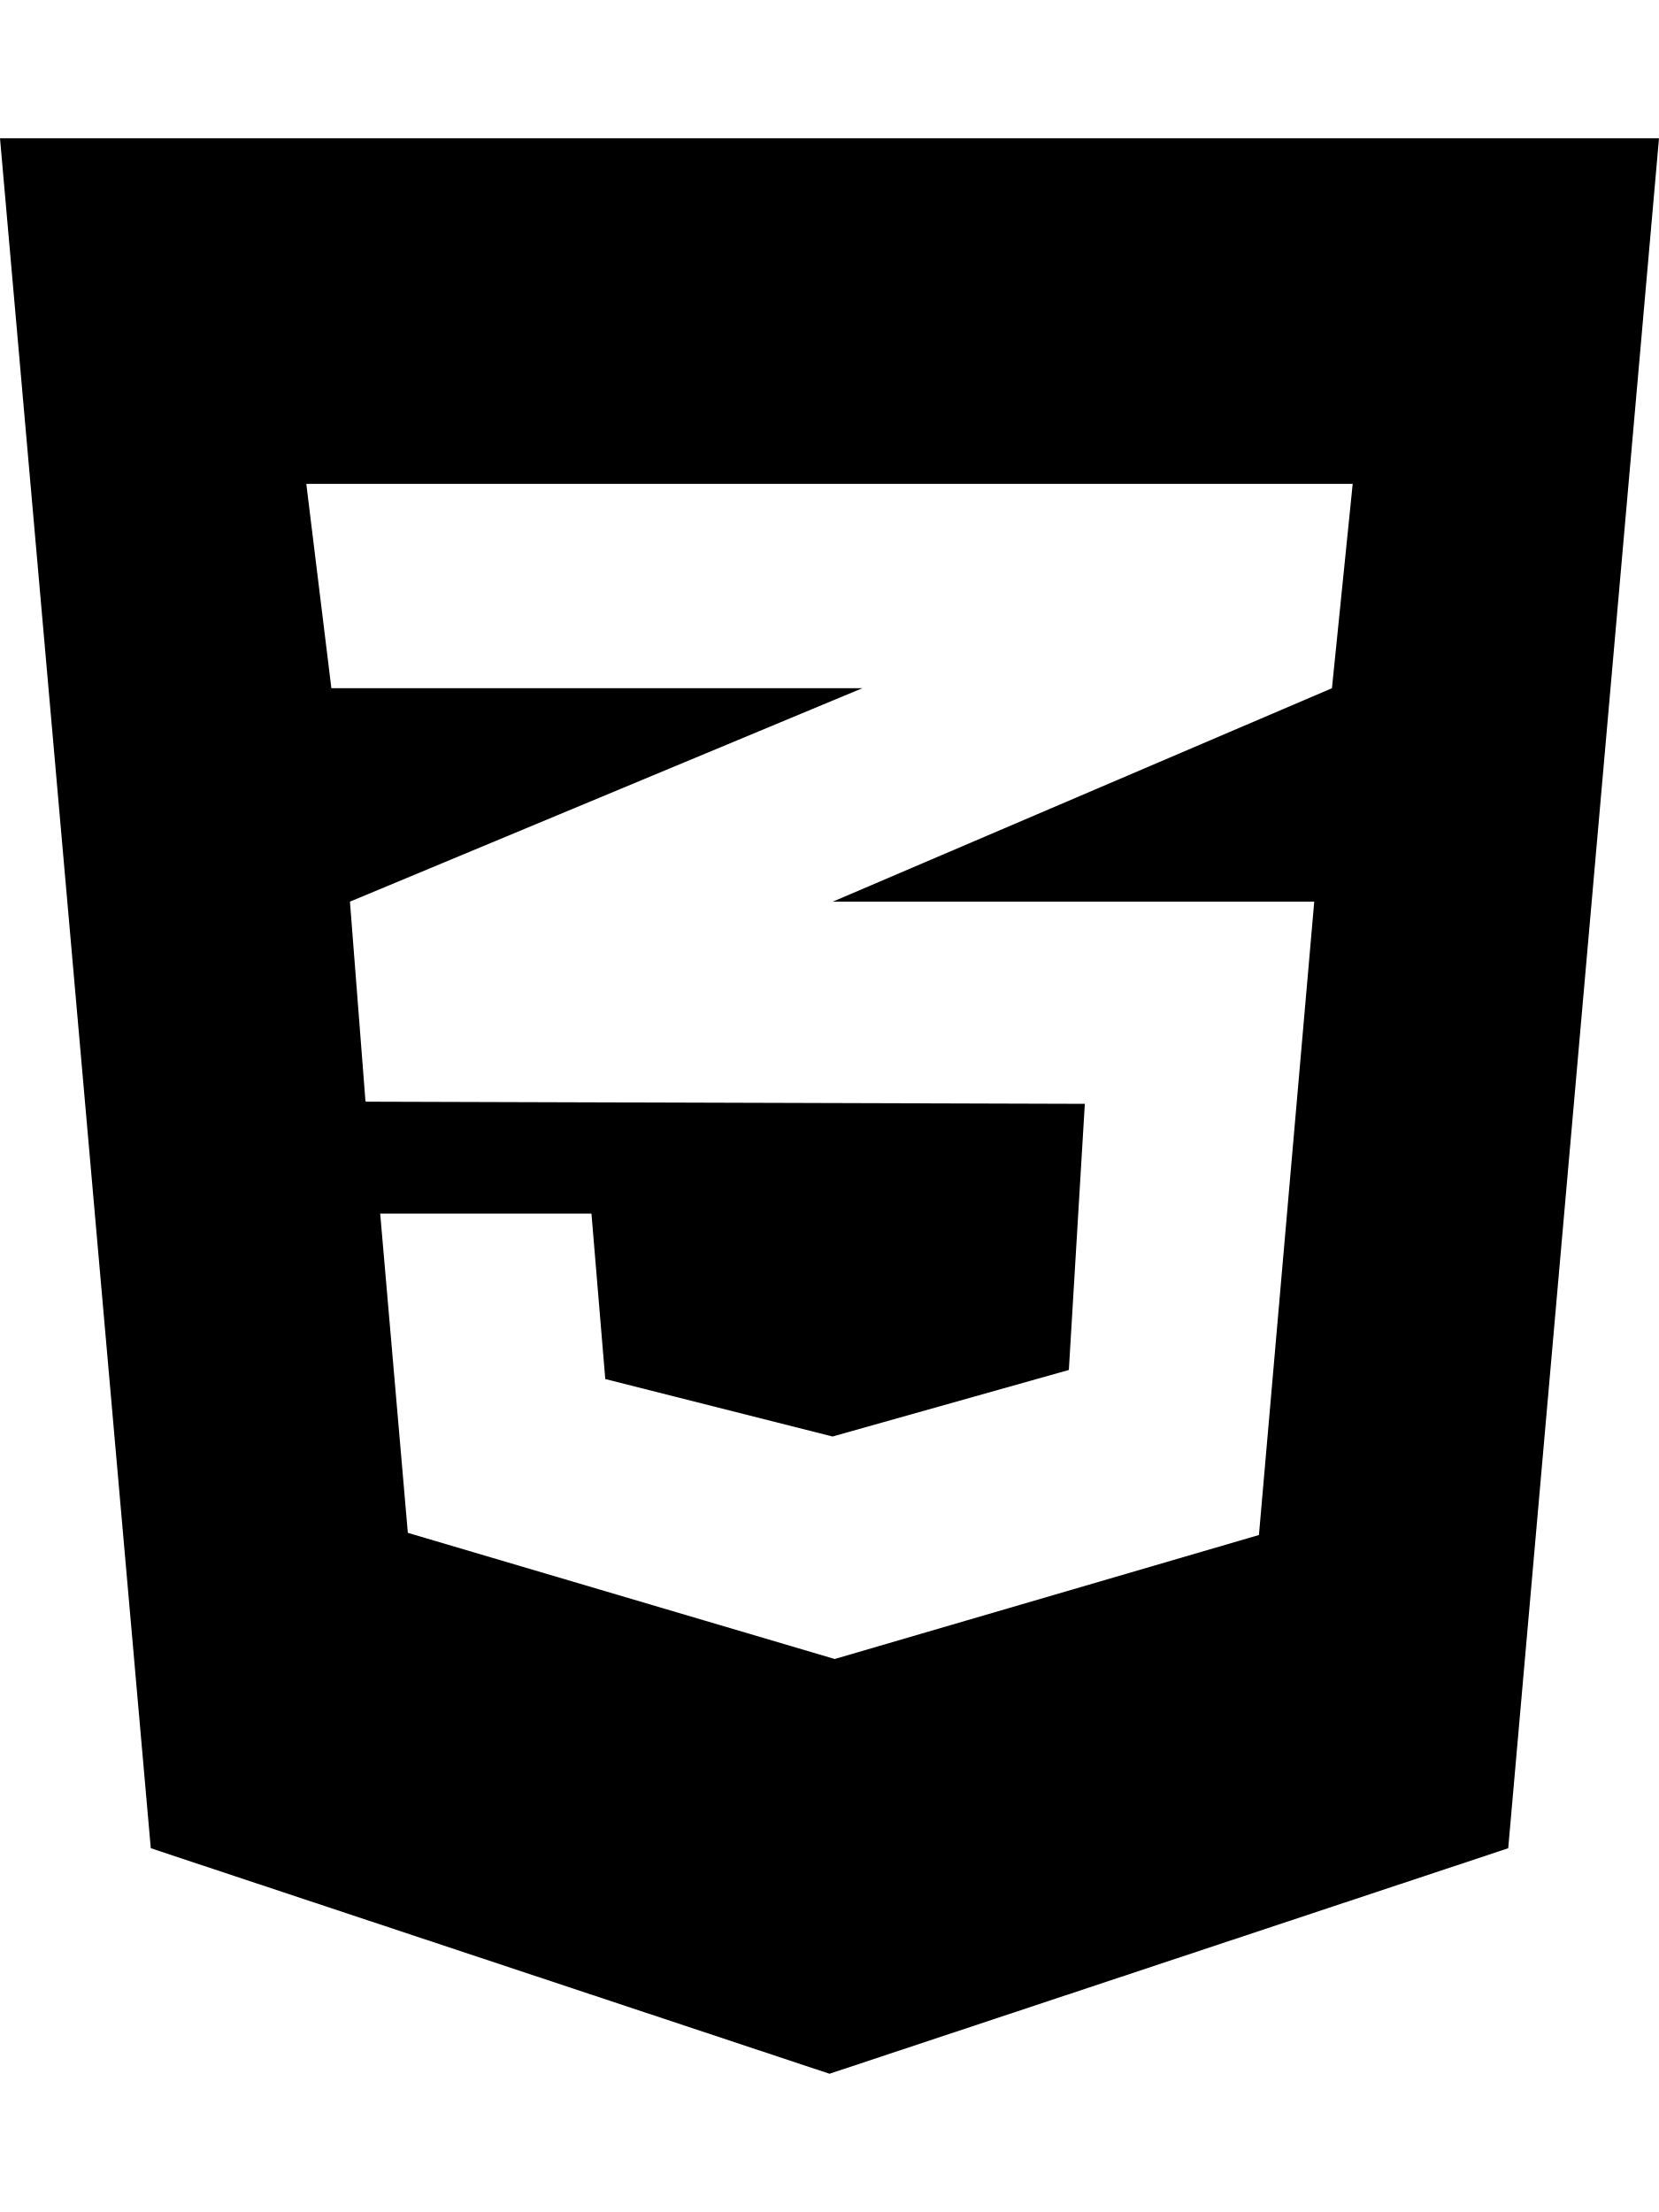
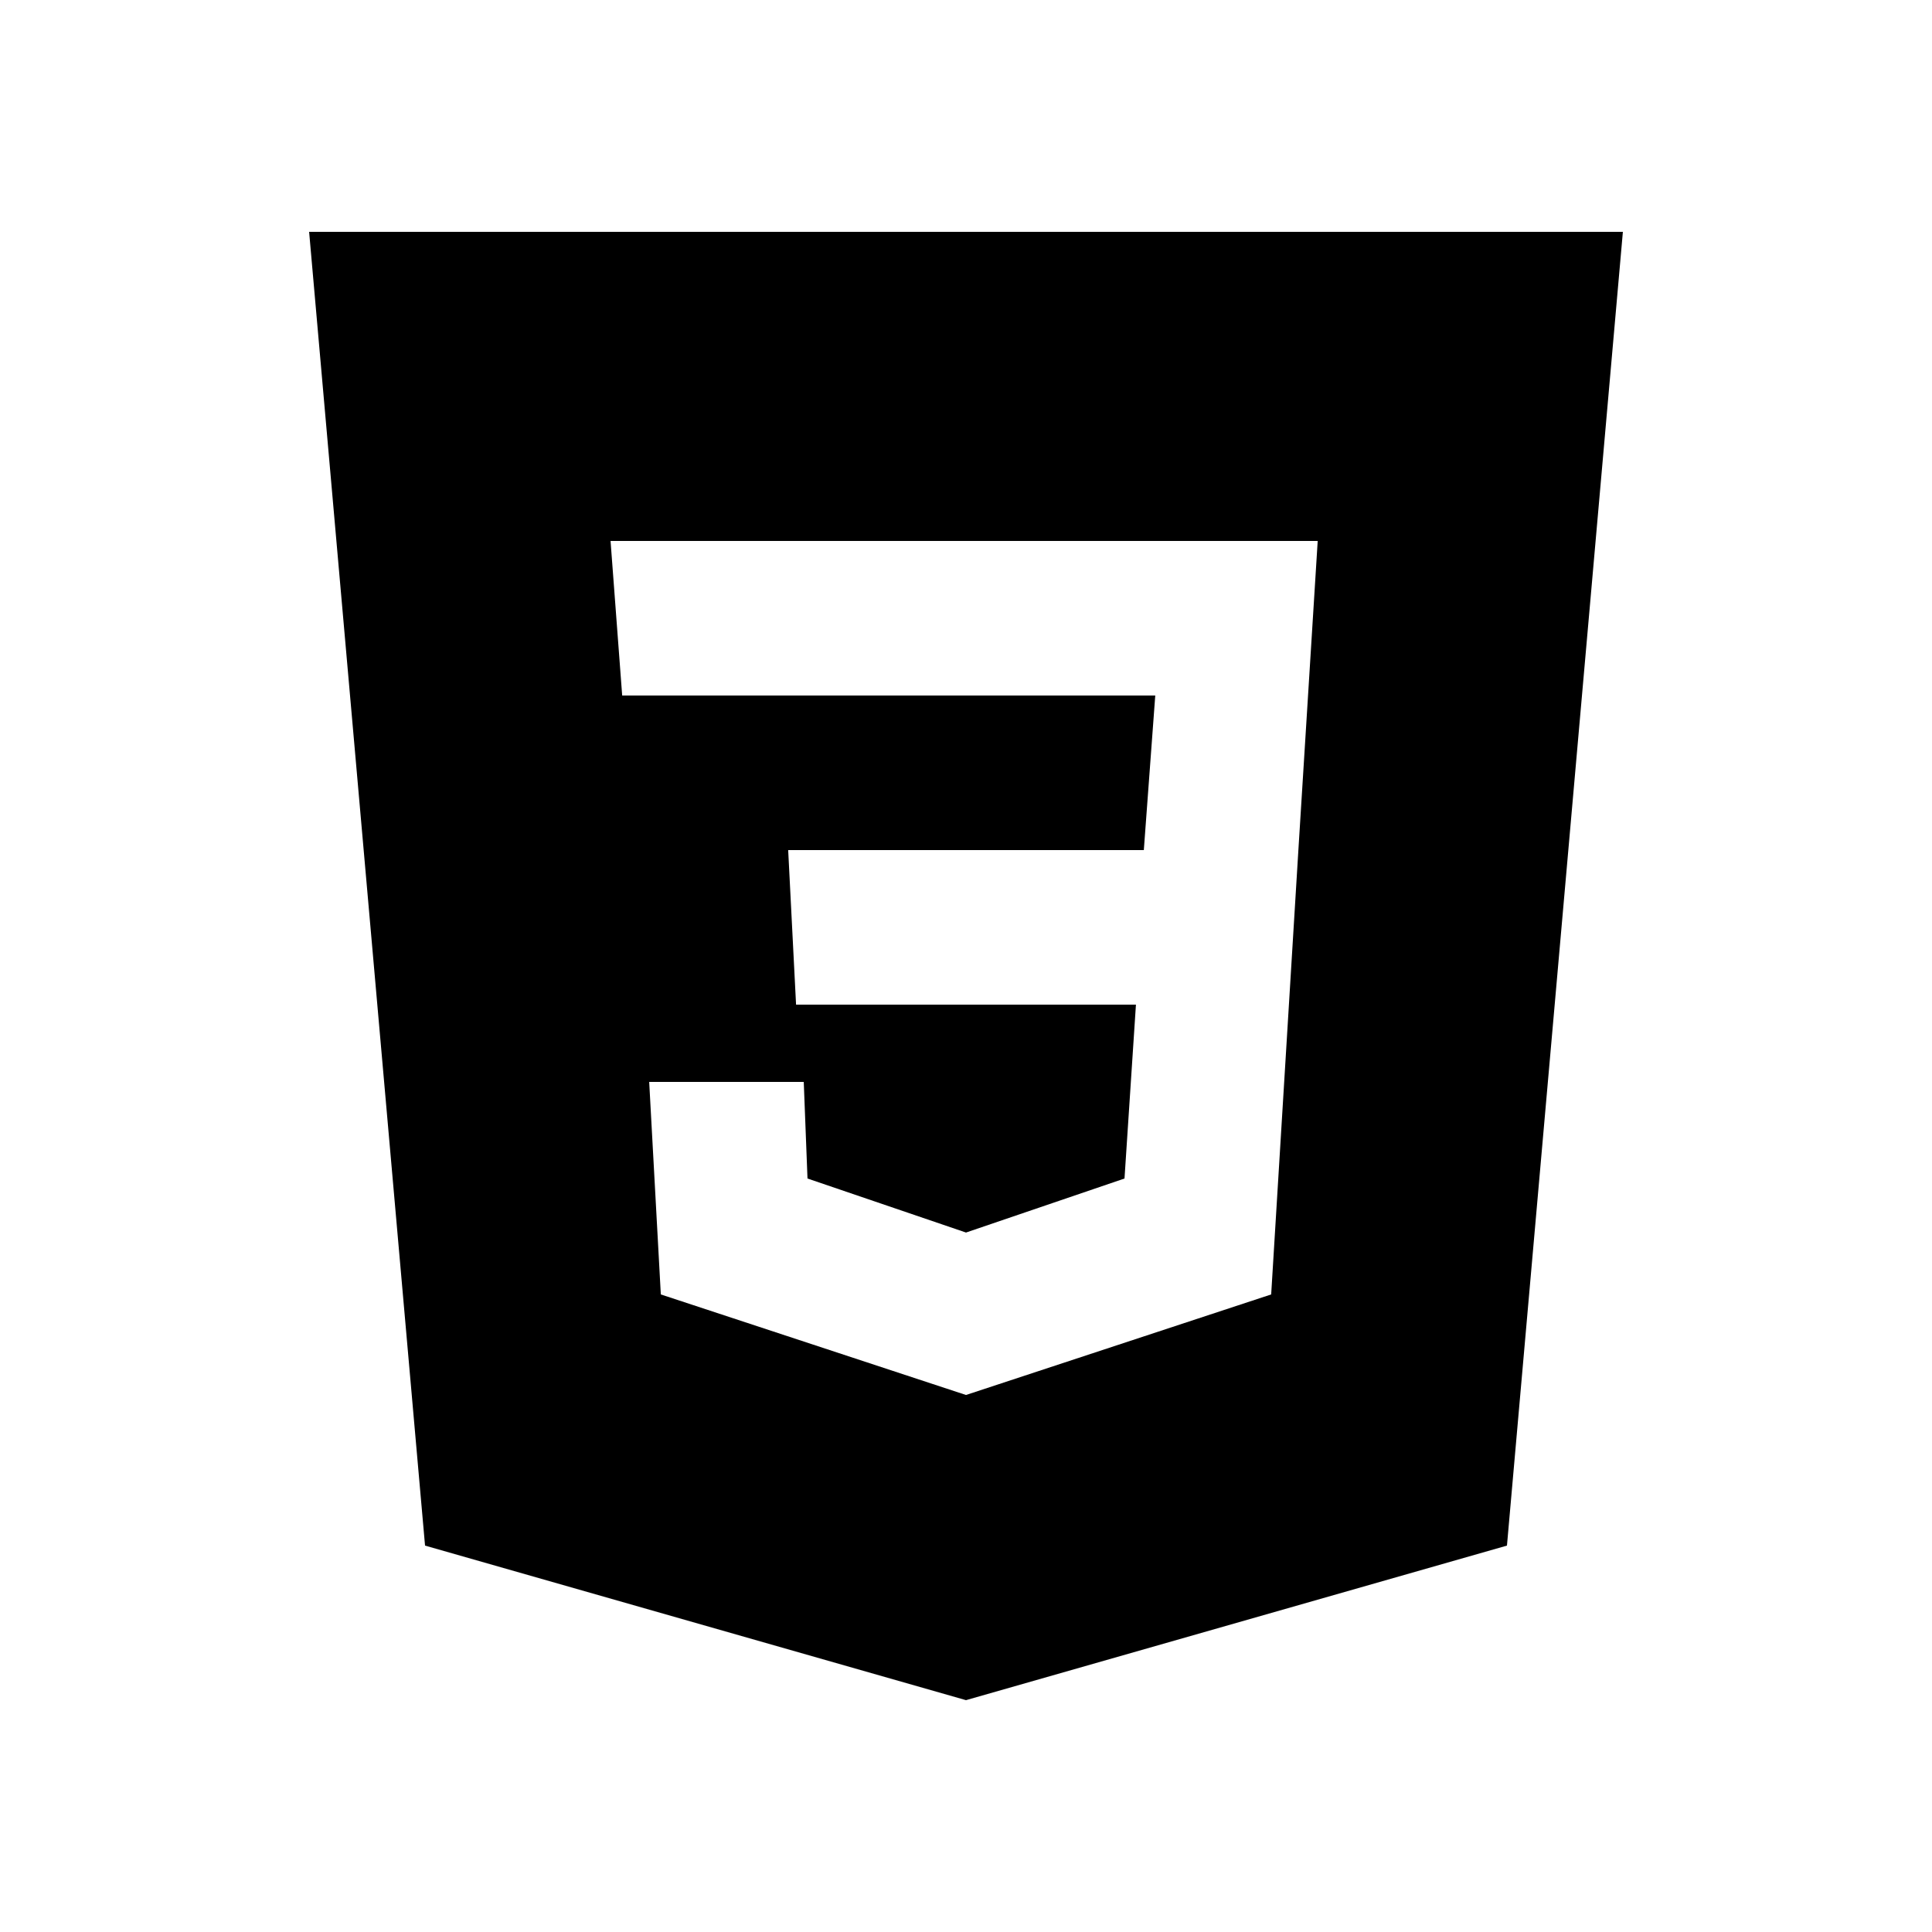
- <svg xmlns="http://www.w3.org/2000/svg" aria-hidden="true" focusable="false" data-prefix="fab" data-icon="css3-alt" class="svg-inline--fa fa-css3-alt fa-w-12" role="img" viewBox="0 0 384 512">
-   <path fill="currentColor" d="M0 32l34.9 395.8L192 480l157.1-52.2L384 32H0zm313.1 80l-4.8 47.3L193 208.6l-.3.1h111.5l-12.8 146.6-98.2 28.7-98.8-29.2-6.4-73.9h48.9l3.2 38.3 52.6 13.3 54.7-15.4 3.7-61.6-166.3-.5v-.1l-.2.1-3.6-46.3L193.1 162l6.5-2.7H76.7L70.9 112h242.2z" />
+ <svg xmlns="http://www.w3.org/2000/svg" fill="#000000" viewBox="0 0 50 50" width="50px" height="50px" fill-rule="evenodd">
+   <path fill-rule="evenodd" d="M 42 6 L 39 40 L 25 44 L 11 40 L 8 6 Z M 16.801 28 L 20.801 28 L 20.898 30.5 L 25 31.898 L 29.102 30.5 L 29.398 26 L 20.602 26 L 20.398 22 L 29.602 22 L 29.898 18 L 16.102 18 L 15.801 14 L 34.102 14 L 33.602 22 L 32.898 33.5 L 25 36.102 L 17.102 33.5 Z" />
</svg>
